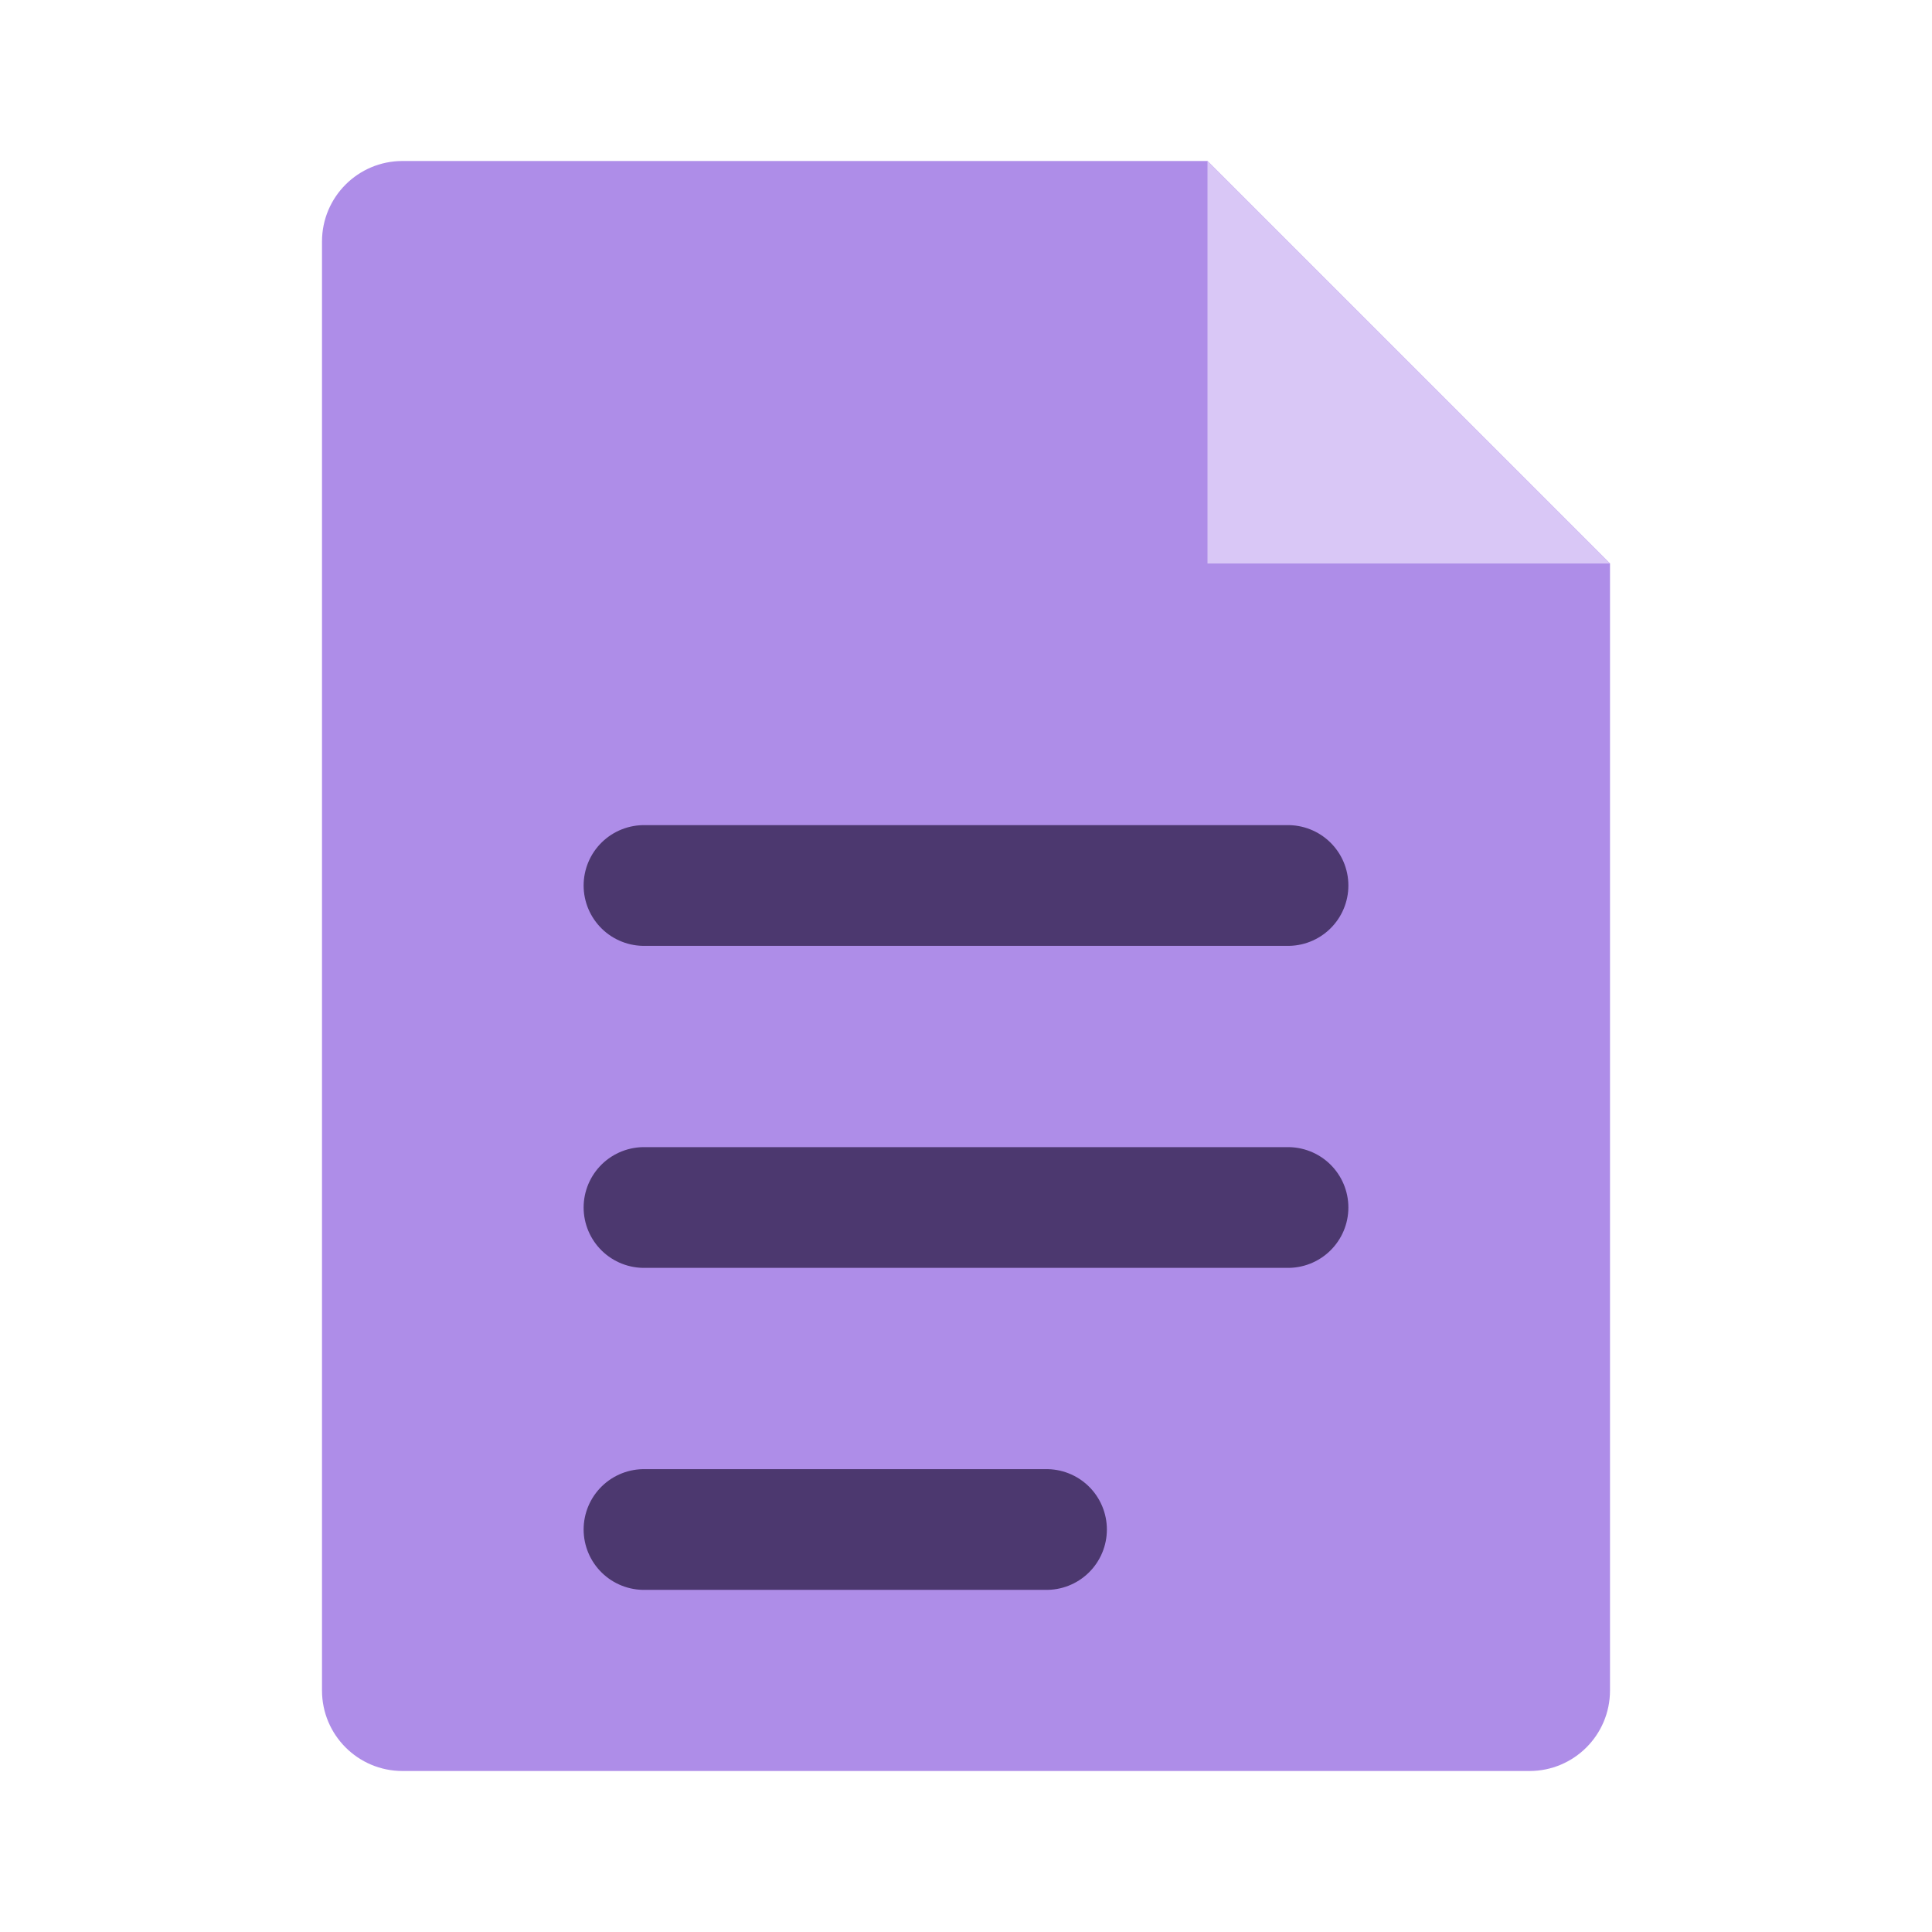
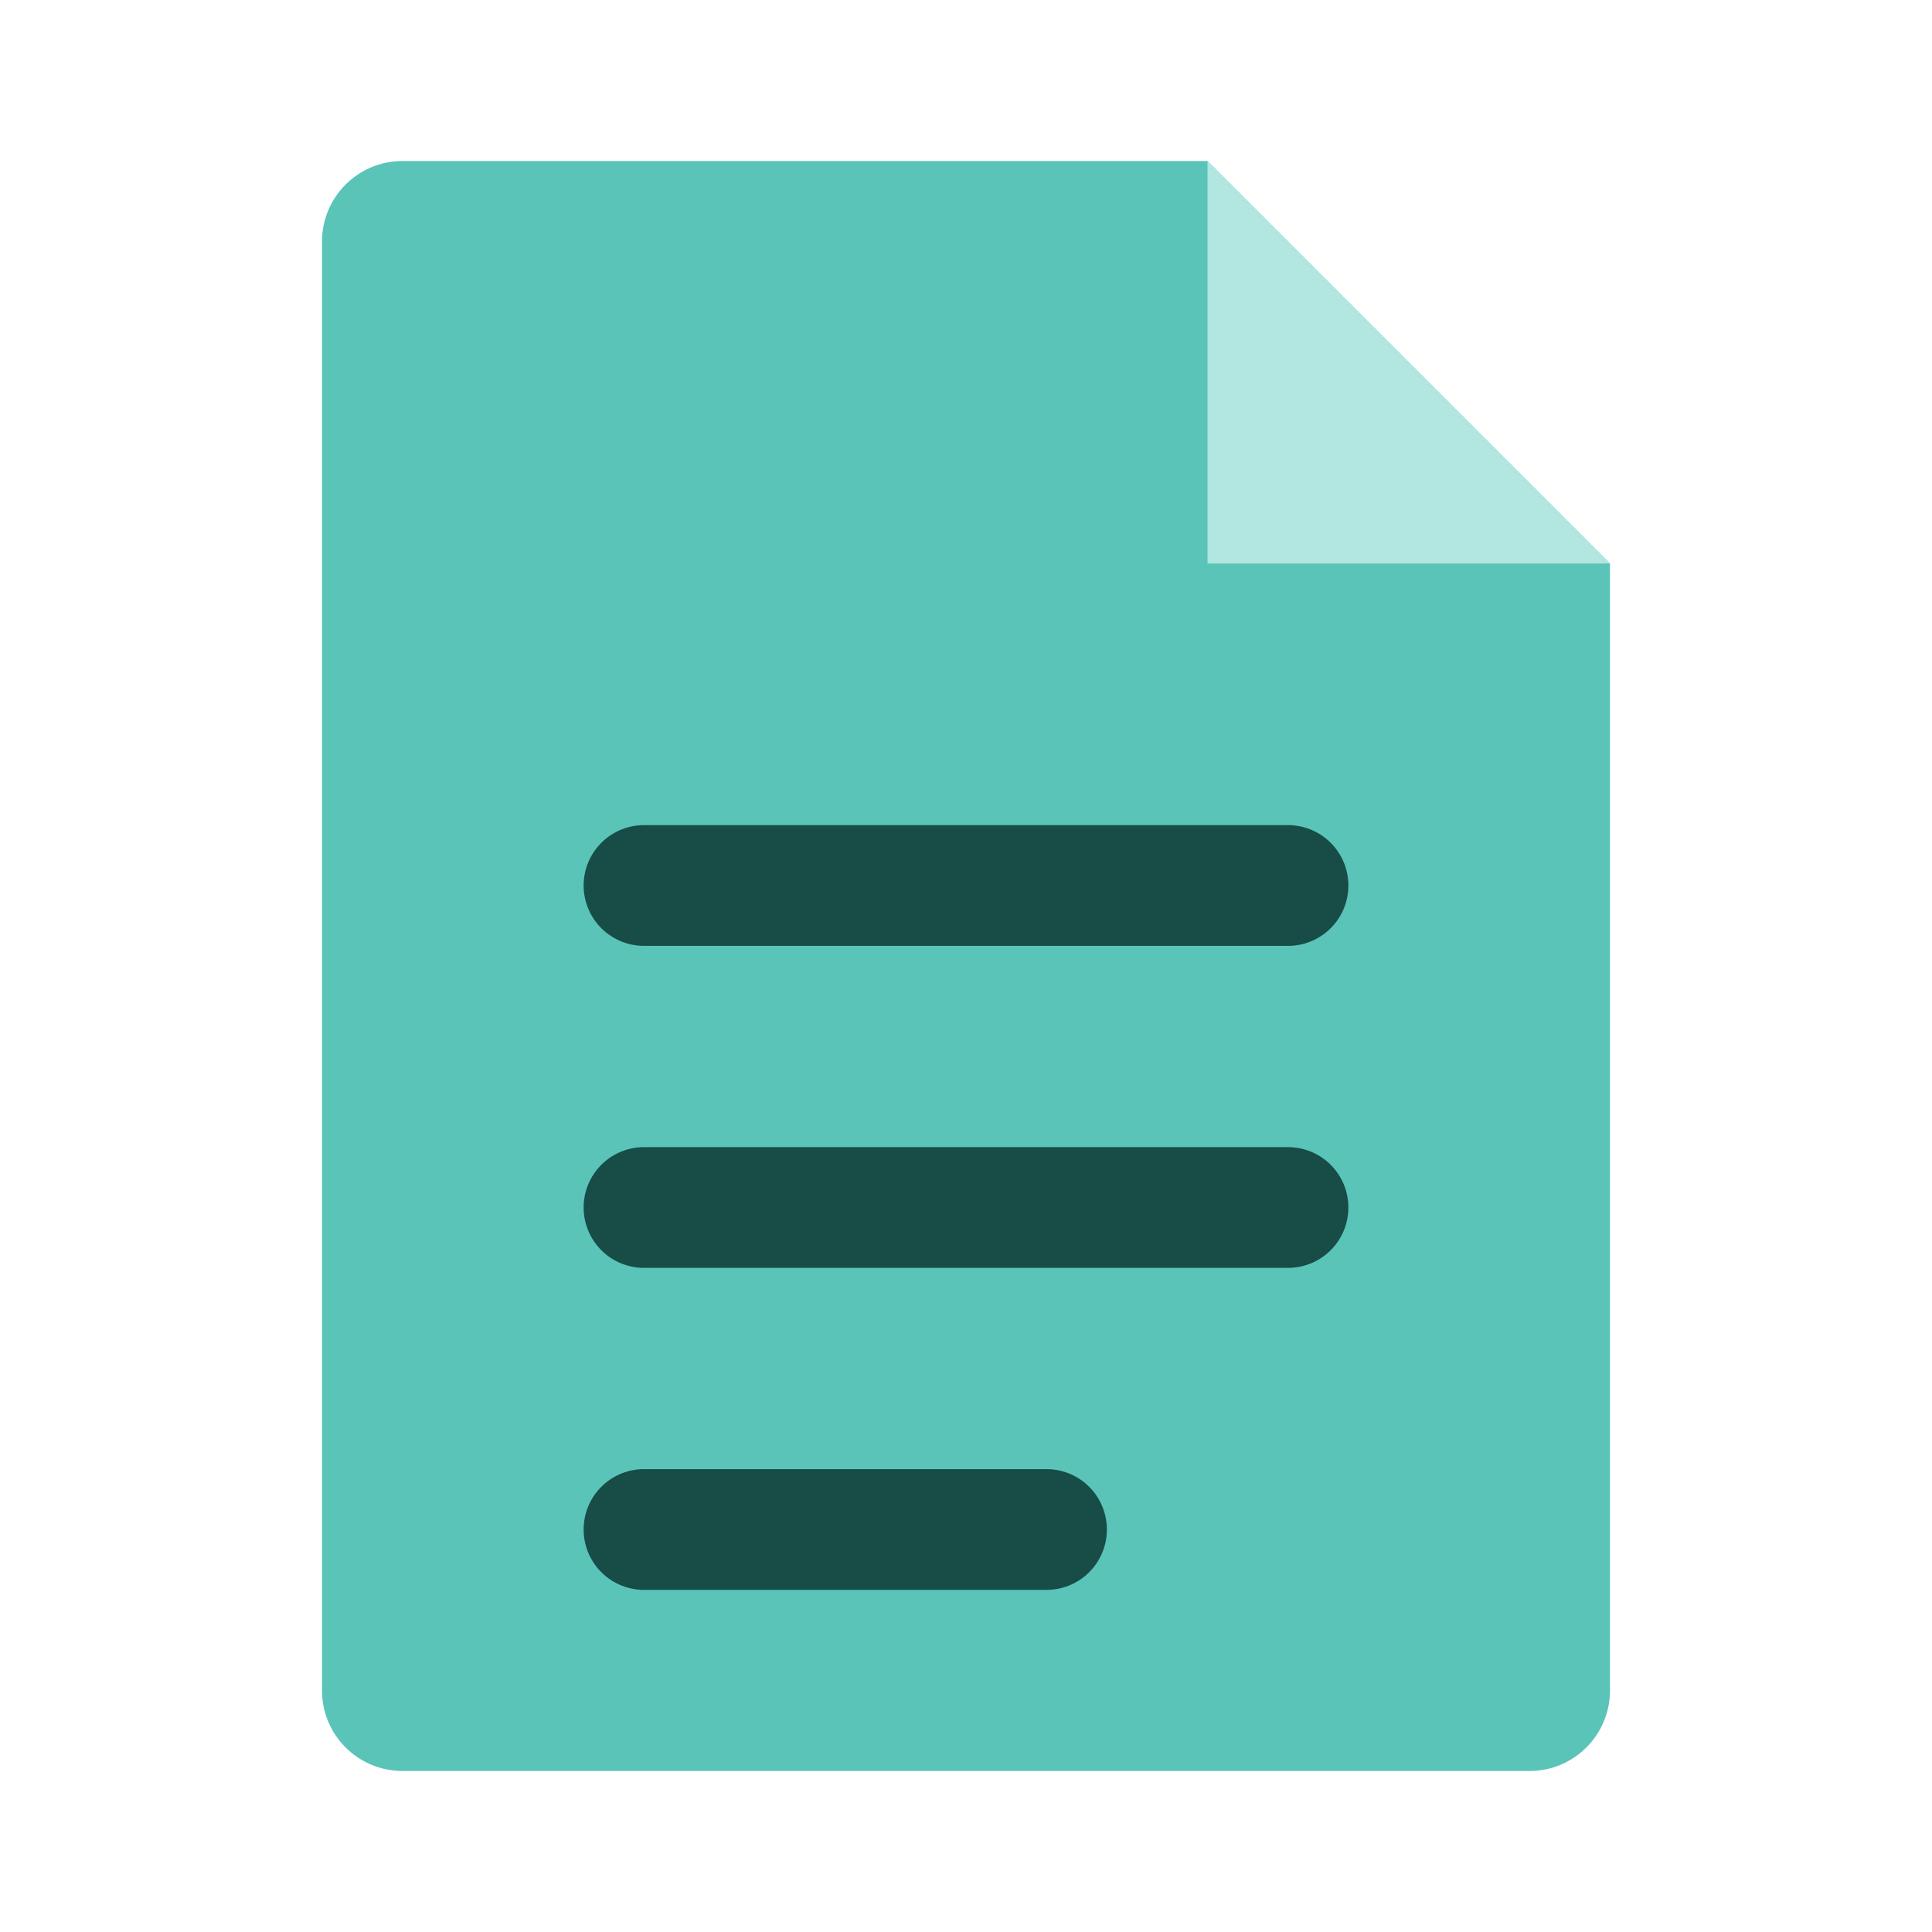
<svg xmlns="http://www.w3.org/2000/svg" width="24" height="24" viewBox="0 0 24 24">
-   <path d="M5 2h10l5 5v14a1 1 0 0 1-1 1H5a1 1 0 0 1-1-1V3a1 1 0 0 1 1-1Z" fill="#AE8DE8" />
-   <path d="M15 2v5h5" fill="#D9C7F6" />
-   <path d="M8 11h8M8 15h8M8 19h5" fill="none" stroke="#4C386F" stroke-width="1.5" stroke-linecap="round" />
+   <path d="M5 2h10l5 5v14a1 1 0 0 1-1 1H5a1 1 0 0 1-1-1V3a1 1 0 0 1 1-1Z" fill="#5AC4B9" />
+   <path d="M15 2v5h5" fill="#B2E6E0" />
+   <path d="M8 11h8M8 15h8M8 19h5" fill="none" stroke="#174C47" stroke-width="1.5" stroke-linecap="round" />
</svg>
